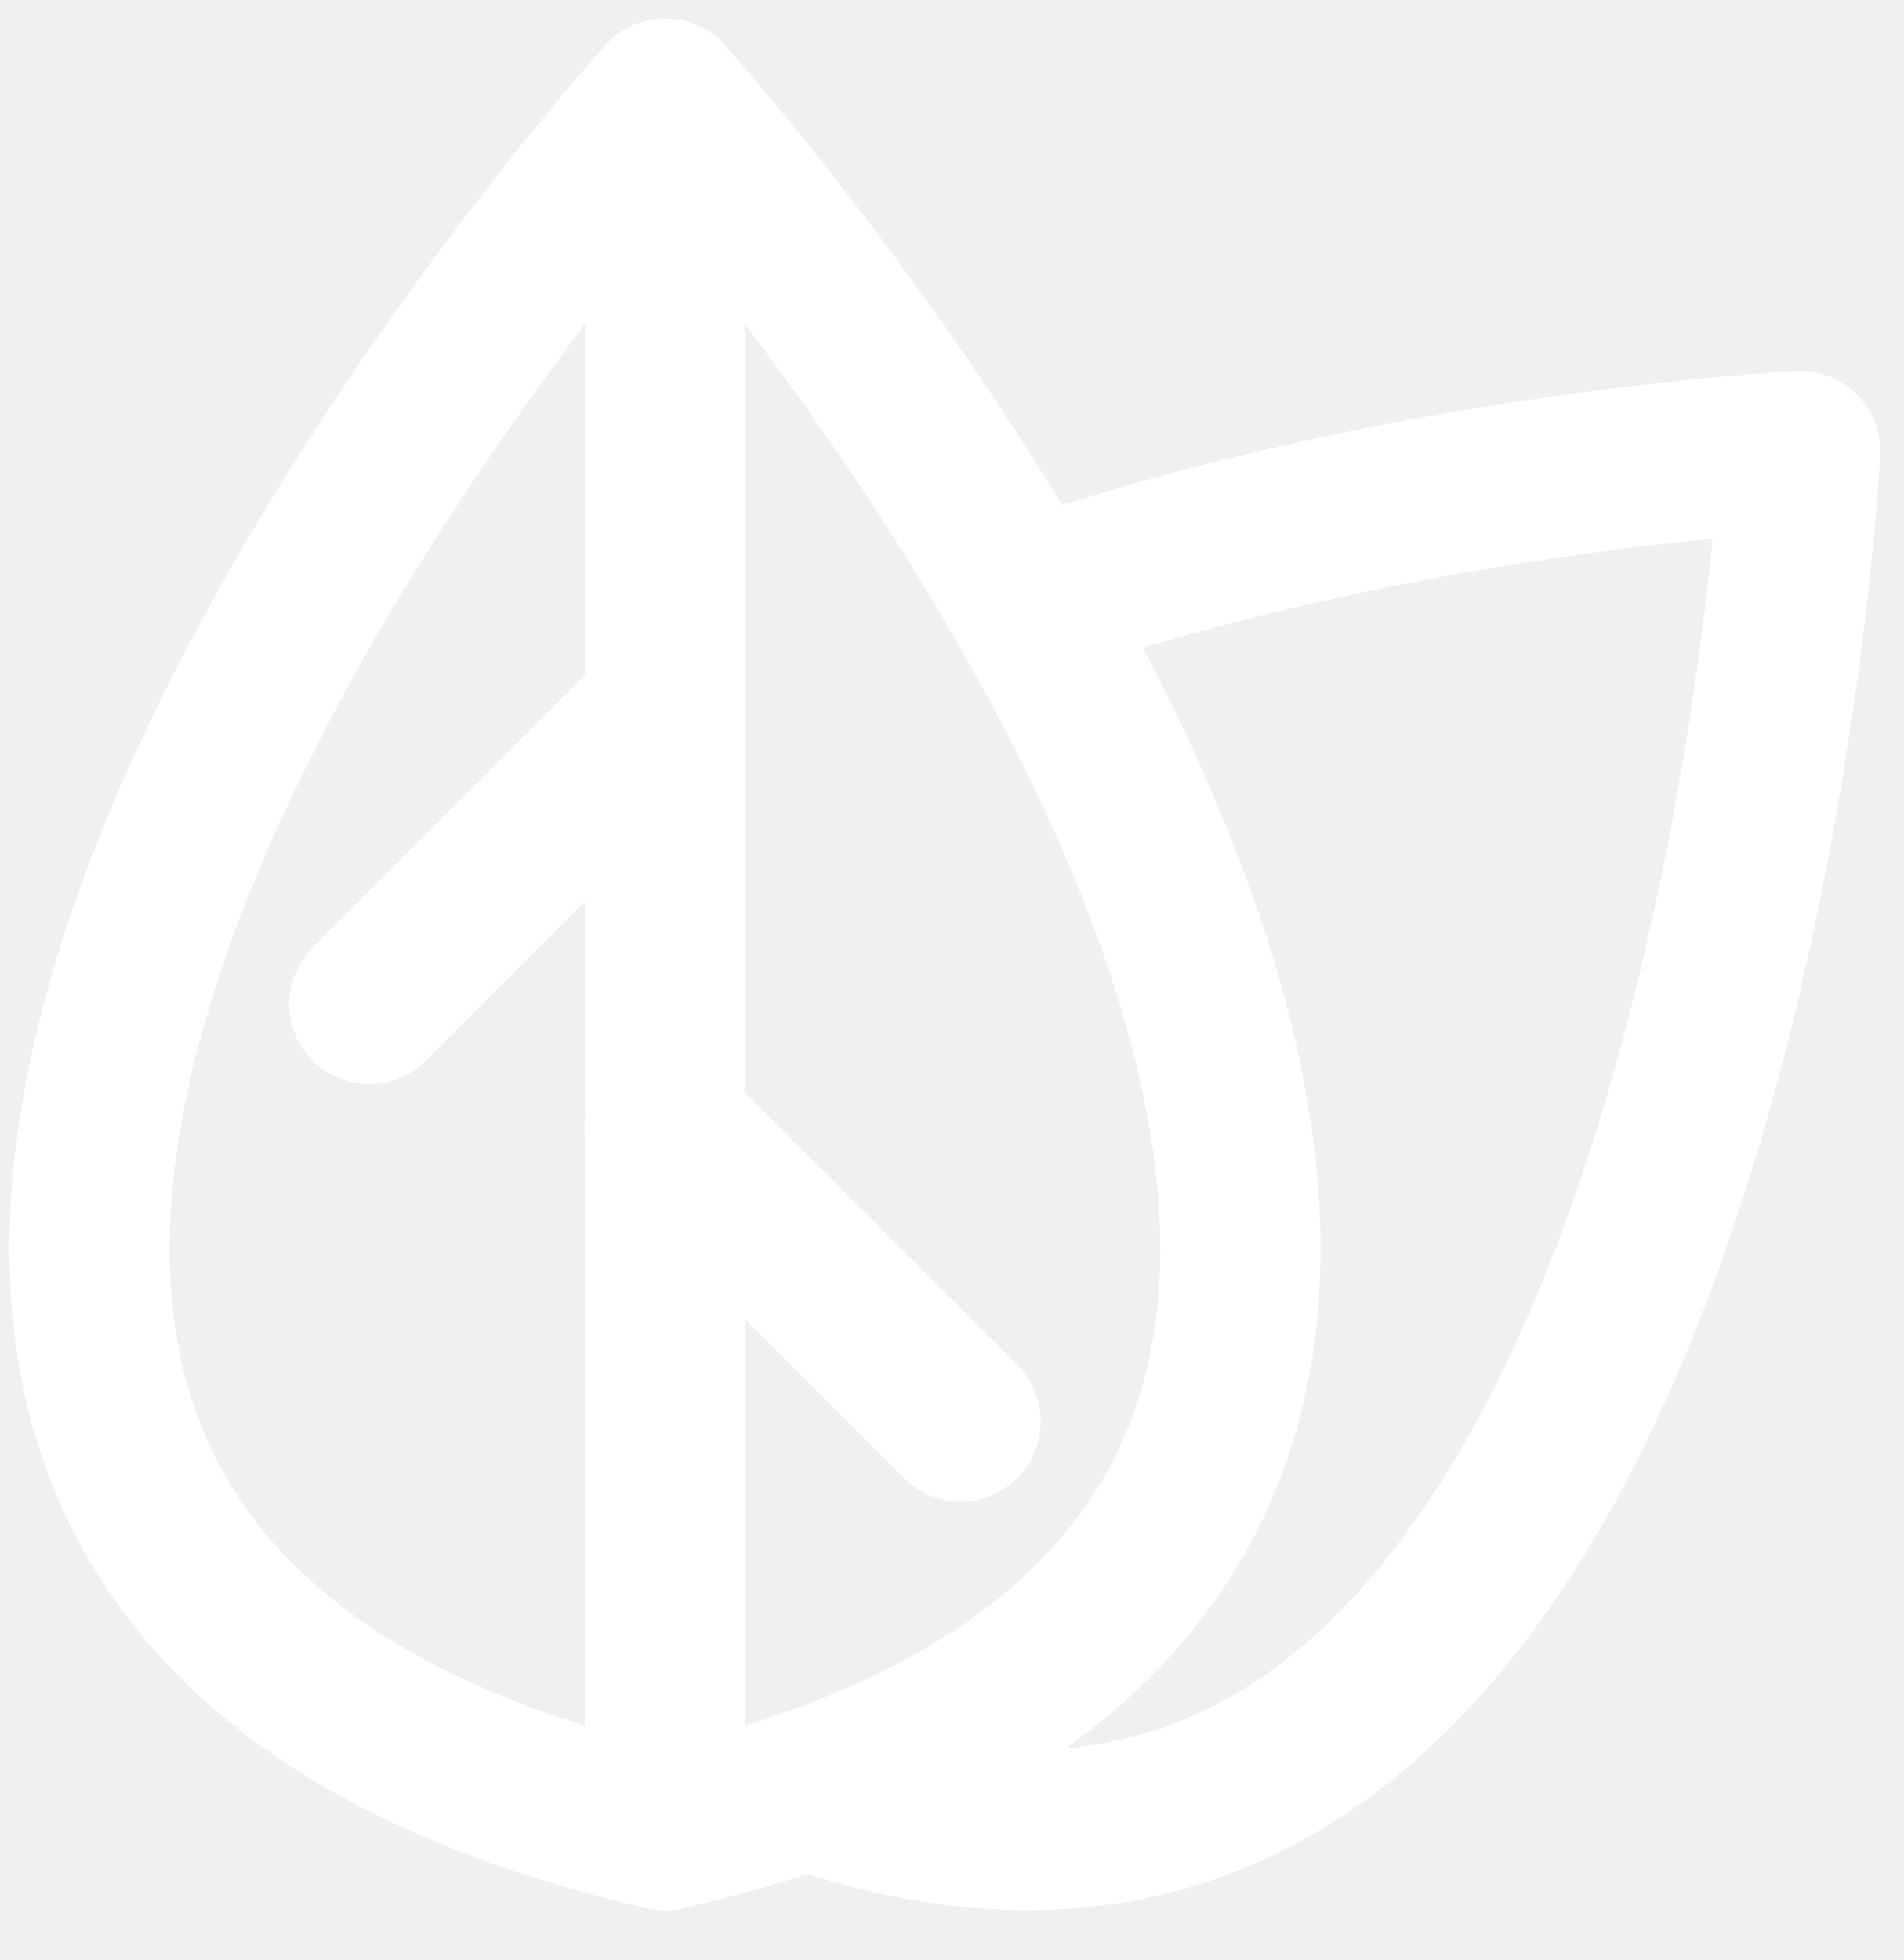
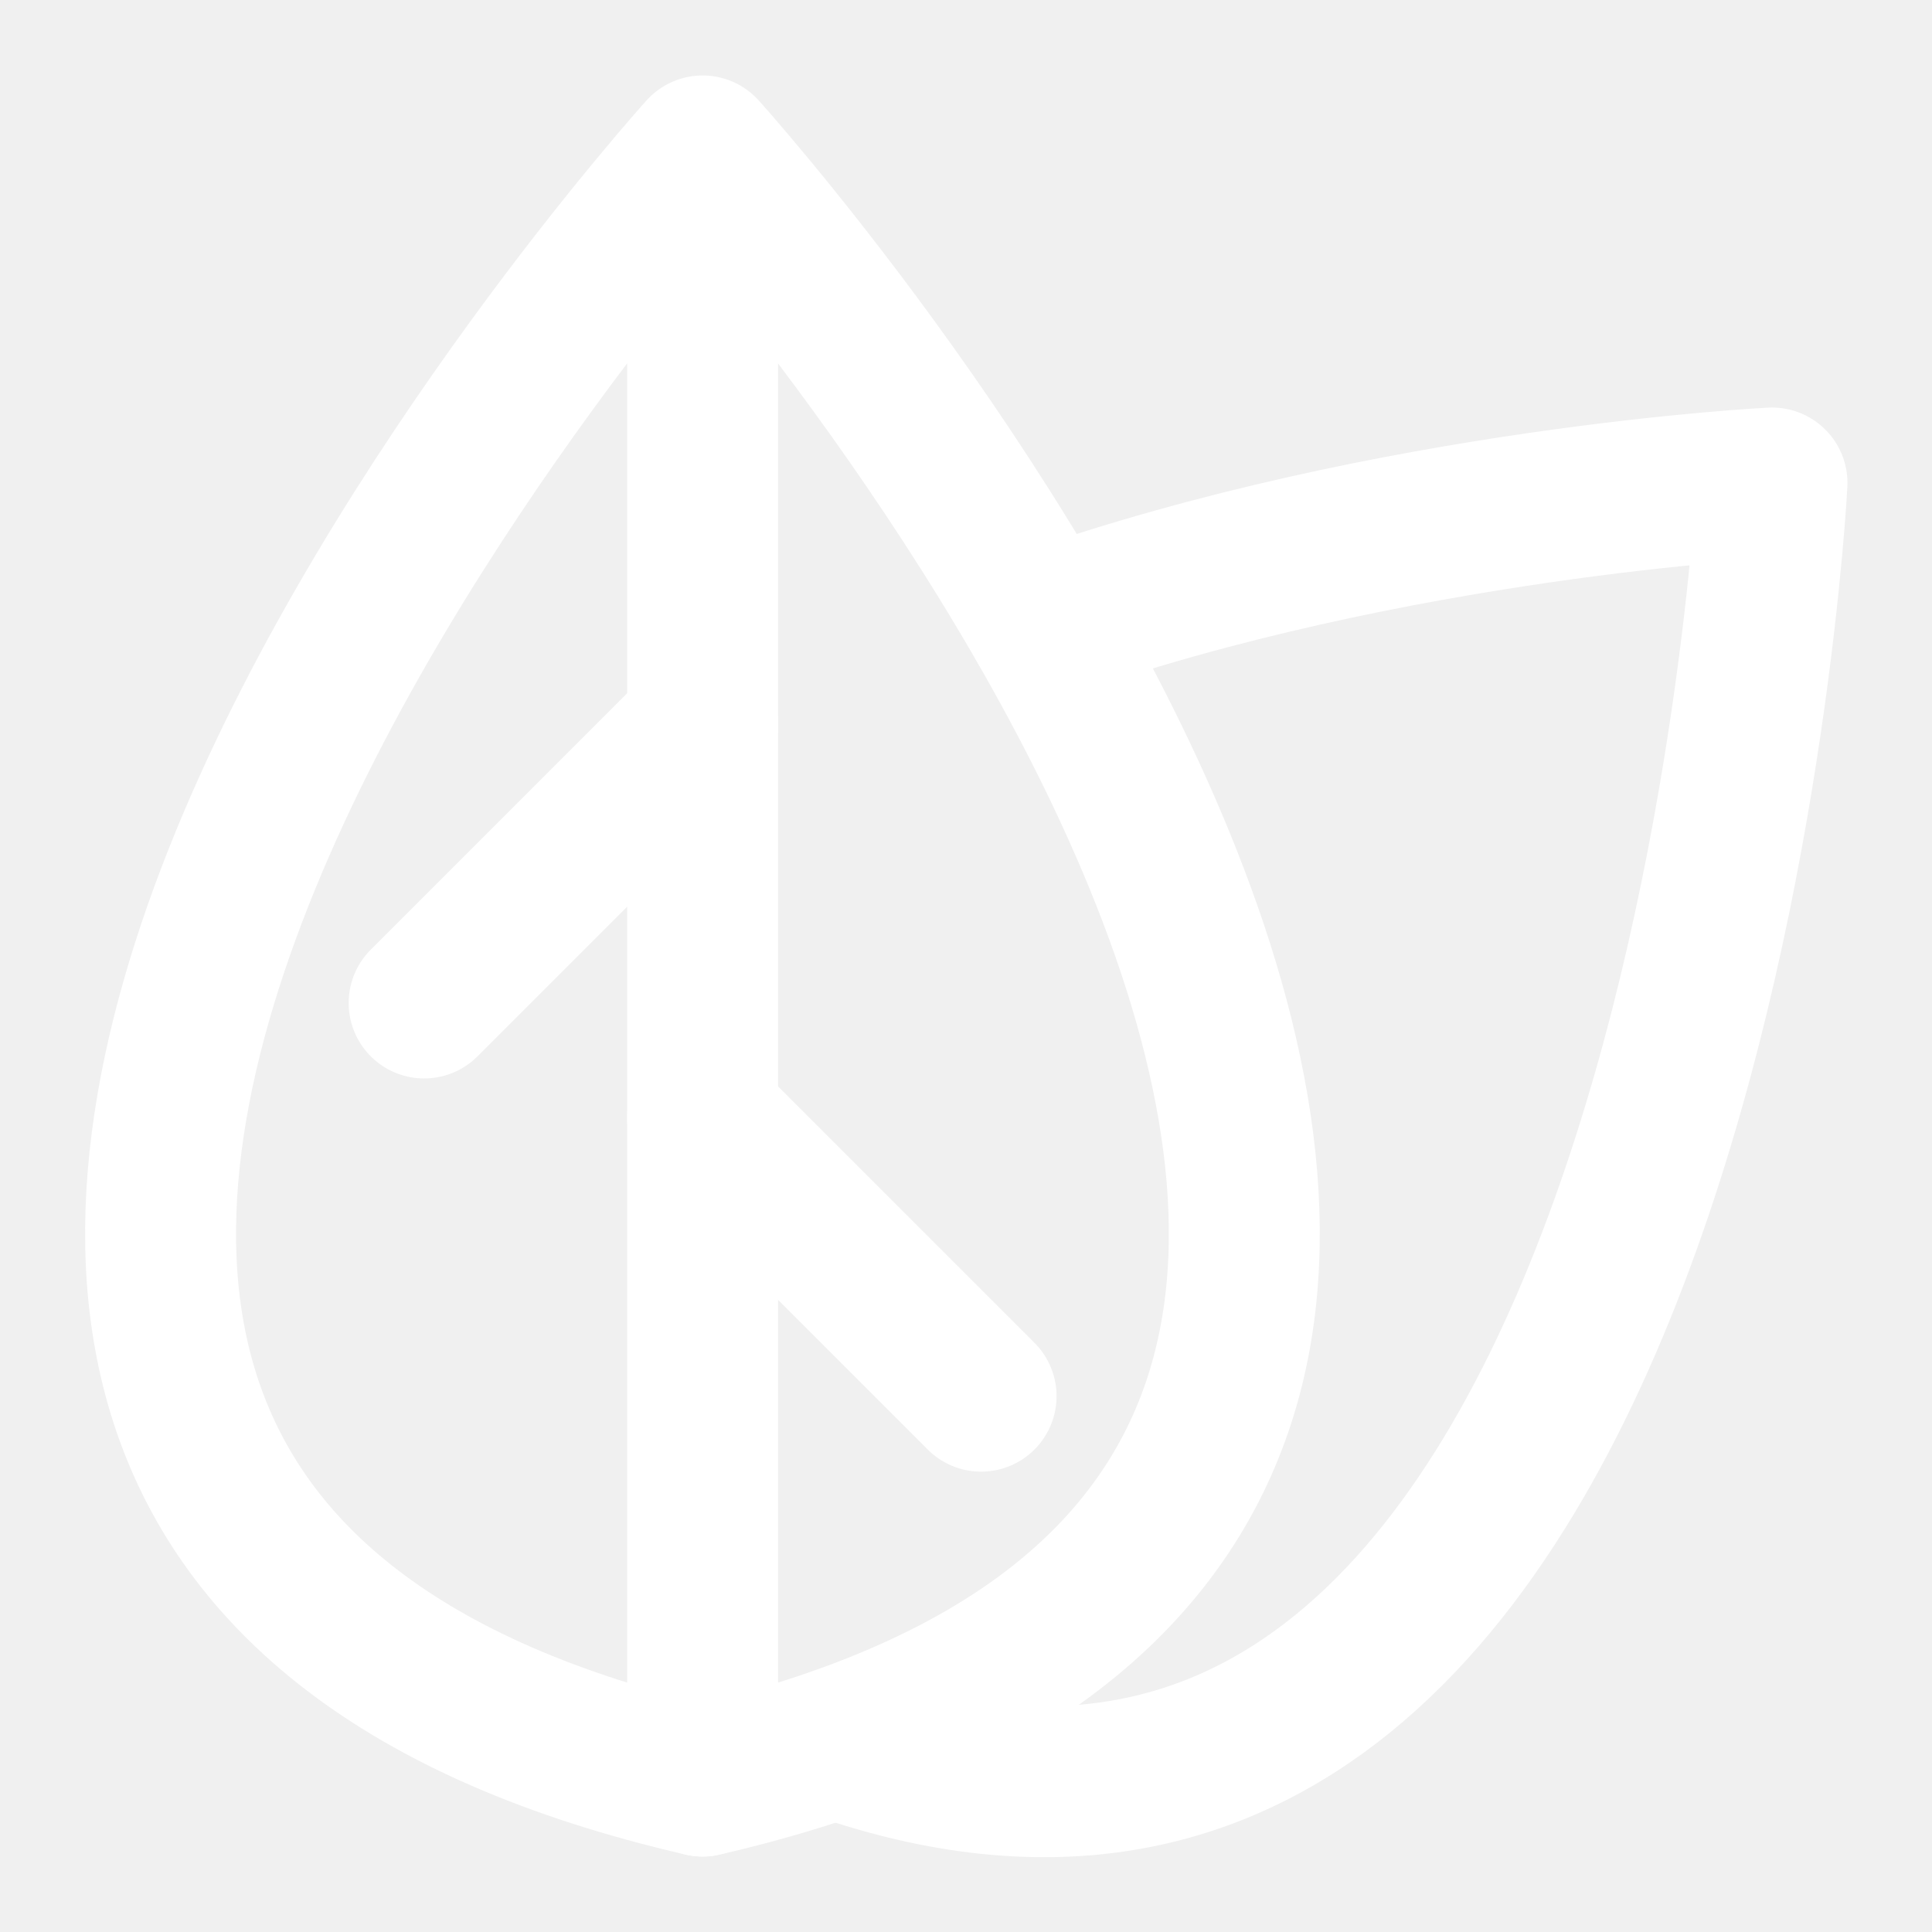
- <svg xmlns="http://www.w3.org/2000/svg" id="white-leaf" width="237.6" height="244.6" viewBox="0 0 237.6 244.6">
-   <g id="white-leaf-2" data-name="white-leaf">
-     <line id="steam" x1="83" y1="14" x2="83" y2="228.4" fill="none" stroke="#fff" stroke-linecap="round" stroke-linejoin="round" stroke-width="20" />
-     <line id="top-leaf" x1="83" y1="88.4" x2="46.1" y2="125.3" fill="none" stroke="#fff" stroke-linecap="round" stroke-linejoin="round" stroke-width="20" />
-     <line id="bottom-leaf" x1="83" y1="140.5" x2="119.9" y2="177.4" fill="none" stroke="#fff" stroke-linecap="round" stroke-linejoin="round" stroke-width="20" />
-     <path id="right-leaf" d="M100.7,223.3c113.4,39.8,124-167,124-167s-50.3,2.5-96.6,18.8" fill="none" stroke="#fff" stroke-linecap="round" stroke-linejoin="round" stroke-width="20" />
-     <path id="whole-leaf" d="M83,12.3S-78.6,191.2,83,228.4C244.6,191.2,83,12.3,83,12.3Z" fill="none" stroke="#fff" stroke-linecap="round" stroke-linejoin="round" stroke-width="20" />
-   </g>
+ <svg xmlns="http://www.w3.org/2000/svg" id="Layer_1" data-name="Layer 1" width="256" height="256" viewBox="0 0 256 256">
+   <line x1="93.1" y1="21.7" x2="93.1" y2="236" fill="none" stroke="#fff" stroke-linecap="round" stroke-linejoin="round" stroke-width="20" />
+   <line x1="93.1" y1="96" x2="56.2" y2="132.9" fill="none" stroke="#fff" stroke-linecap="round" stroke-linejoin="round" stroke-width="20" />
+   <line x1="93.1" y1="148.1" x2="130" y2="185" fill="none" stroke="#fff" stroke-linecap="round" stroke-linejoin="round" stroke-width="20" />
+   <path d="M110.8,231c113.4,39.8,124-167,124-167s-50.3,2.5-96.6,18.8" fill="none" stroke="#fff" stroke-linecap="round" stroke-linejoin="round" stroke-width="20" />
+   <path d="M93.1,20S-68.5,198.8,93.1,236C254.6,198.8,93.1,20,93.1,20Z" fill="none" stroke="#fff" stroke-linecap="round" stroke-linejoin="round" stroke-width="20" />
</svg>
